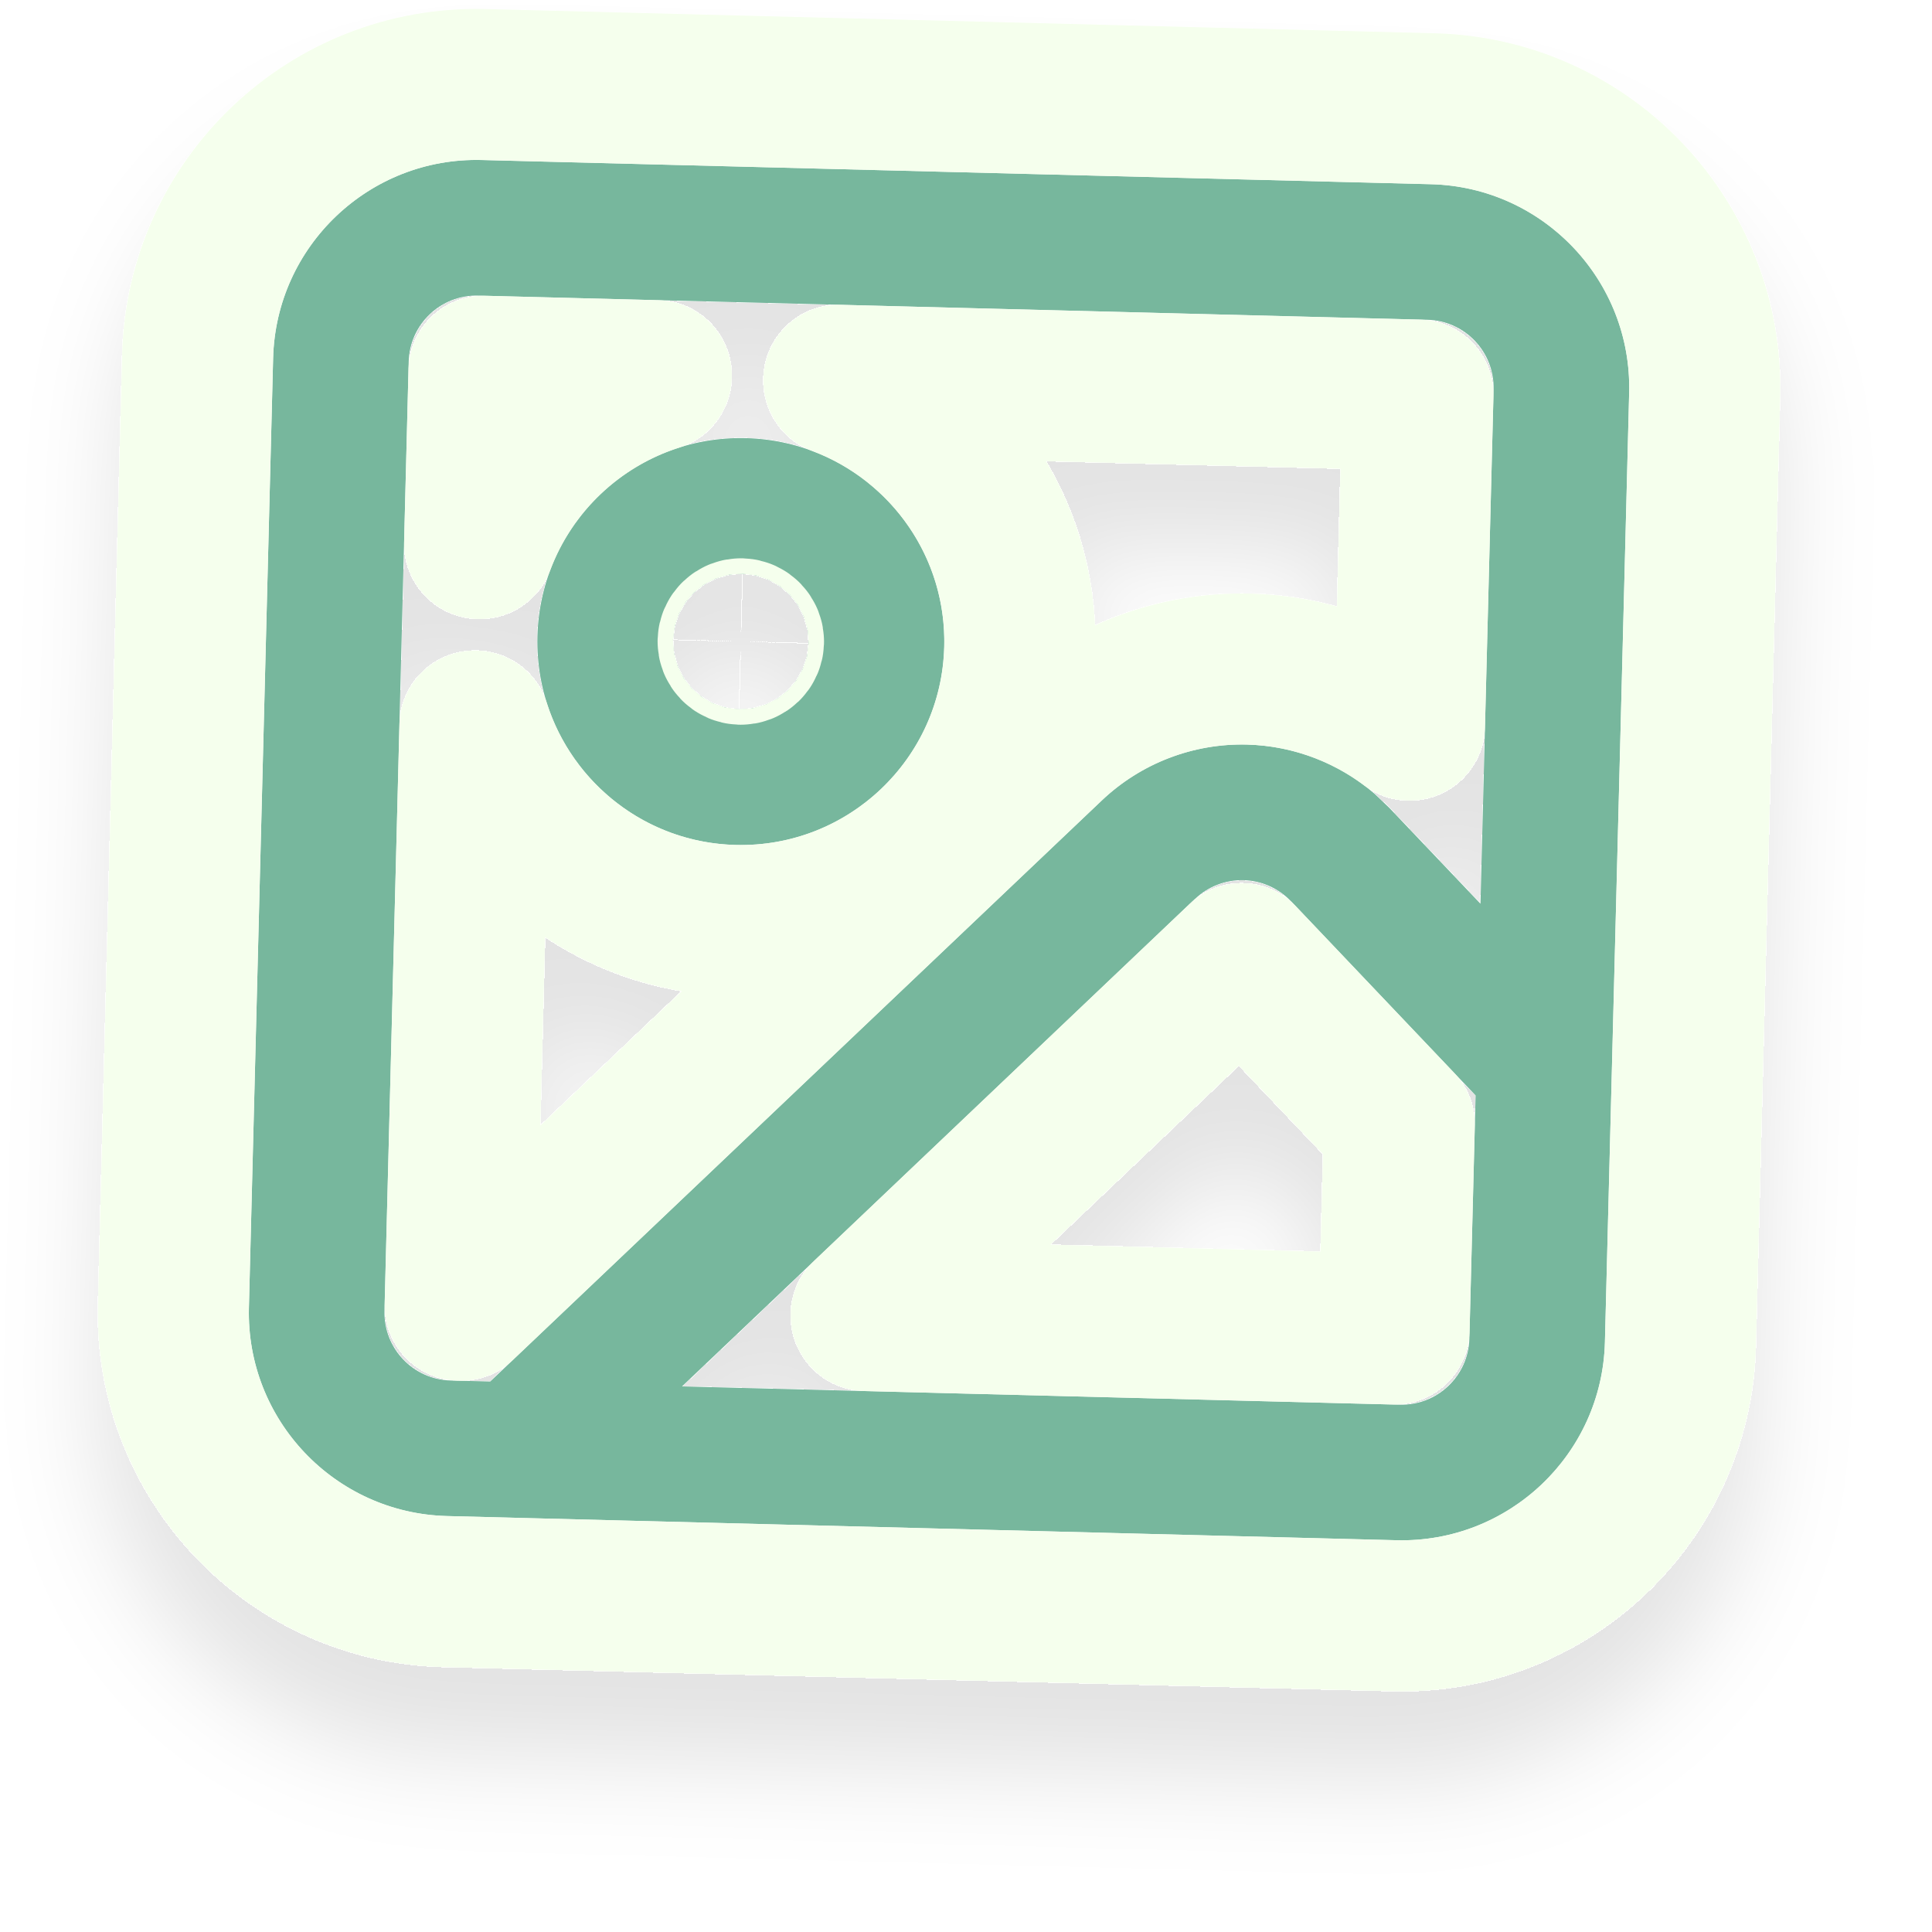
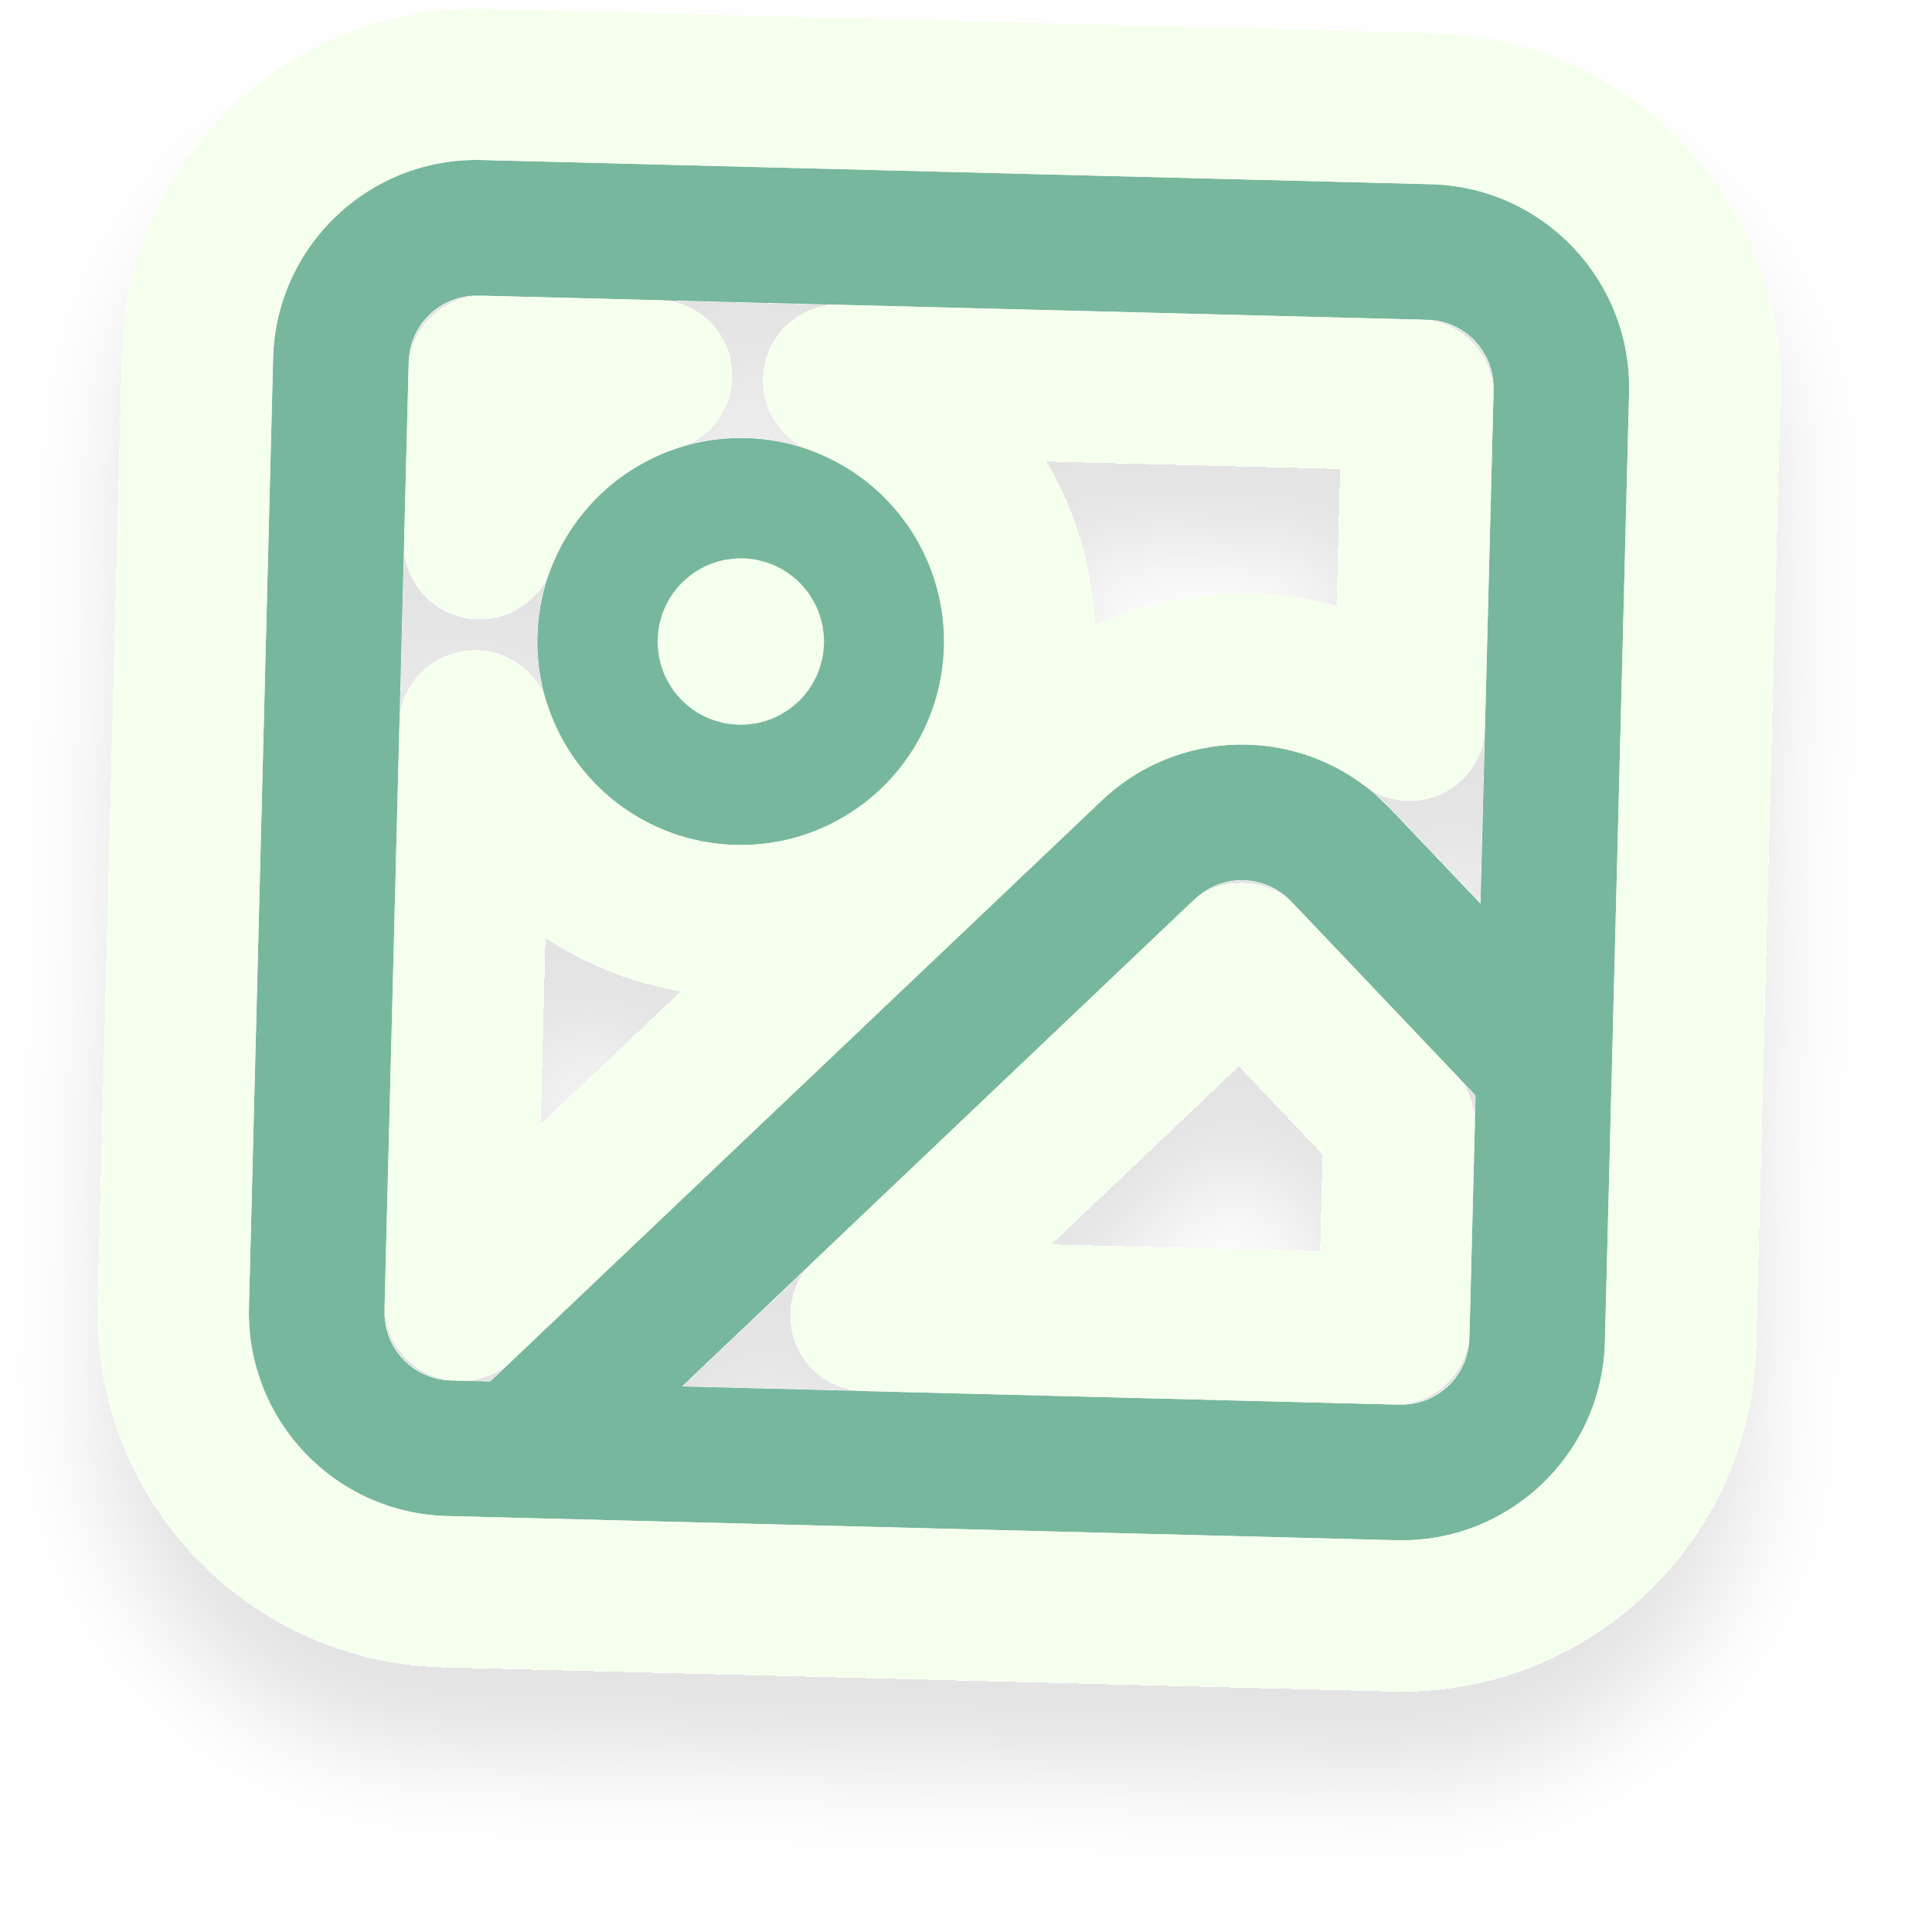
- <svg xmlns="http://www.w3.org/2000/svg" width="35" height="35" viewBox="0 0 35 35" fill="none">
+ <svg xmlns="http://www.w3.org/2000/svg" width="35" height="35" fill="none" viewBox="0 0 35 35">
  <g filter="url(#filter0_d_1_2555)">
-     <path d="M26.732 19.845L23.388 16.326L23.388 16.328C23.164 16.092 22.854 15.953 22.529 15.945C22.203 15.937 21.887 16.059 21.651 16.283L21.65 16.282L12.356 25.116L25.359 25.447C26.037 25.465 26.602 24.928 26.619 24.25L26.732 19.845ZM14.648 11.653C14.666 10.975 14.13 10.411 13.452 10.394C12.774 10.377 12.21 10.912 12.193 11.591C12.175 12.269 12.711 12.833 13.389 12.85C14.068 12.867 14.631 12.332 14.648 11.653ZM27.058 7.054C27.075 6.375 26.538 5.811 25.86 5.793L8.664 5.355C7.986 5.337 7.421 5.874 7.404 6.552L6.965 23.748C6.948 24.427 7.484 24.991 8.163 25.009L8.881 25.027L19.959 14.502C20.668 13.829 21.614 13.464 22.591 13.489C23.446 13.511 24.263 13.829 24.904 14.382L25.169 14.635L26.82 16.372L27.058 7.054ZM17.105 11.716C17.054 13.751 15.362 15.359 13.326 15.307C11.291 15.255 9.684 13.563 9.736 11.528C9.787 9.493 11.479 7.885 13.514 7.937C15.55 7.989 17.157 9.681 17.105 11.716ZM29.075 24.312C29.023 26.348 27.331 27.955 25.296 27.903L8.1 27.465C6.065 27.413 4.457 25.721 4.509 23.686L4.948 6.49C5 4.455 6.692 2.847 8.727 2.899L25.923 3.337C27.958 3.389 29.566 5.081 29.514 7.116L29.075 24.312Z" fill="#77B79D" />
-     <path d="M25.958 1.97C28.748 2.041 30.952 4.361 30.881 7.152L30.442 24.347C30.371 27.138 28.052 29.342 25.261 29.27L8.066 28.832C5.275 28.761 3.07 26.441 3.142 23.651L3.58 6.455C3.651 3.665 5.972 1.46 8.762 1.531L25.958 1.97ZM15.692 23.832L25.255 24.076L25.349 20.376L22.492 17.369L15.692 23.832ZM15.197 6.89C17.157 7.626 18.53 9.54 18.474 11.751C18.402 14.541 16.082 16.746 13.291 16.675C11.08 16.618 9.239 15.149 8.604 13.154L8.337 23.645L8.349 23.645L19.017 13.51C19.988 12.587 21.287 12.087 22.627 12.121C23.684 12.149 24.699 12.507 25.534 13.134L25.687 7.158L15.197 6.89ZM13.424 11.482C13.347 11.48 13.283 11.541 13.281 11.618C13.279 11.695 13.34 11.759 13.417 11.761C13.494 11.763 13.558 11.702 13.56 11.625C13.562 11.549 13.501 11.484 13.424 11.482ZM8.689 9.845C9.232 8.399 10.416 7.274 11.889 6.806L8.768 6.726L8.689 9.845Z" stroke="#F5FFED" stroke-width="2.736" stroke-linecap="round" stroke-linejoin="round" />
+     <path fill="#77b79d" d="m26.732 19.845-3.344-3.518a1.23 1.23 0 0 0-1.737-.044h-.001l-9.294 8.833 13.003.331a1.23 1.23 0 0 0 1.26-1.197zm-12.084-8.192a1.228 1.228 0 1 0-2.455-.063 1.228 1.228 0 0 0 2.455.063m12.41-4.6a1.23 1.23 0 0 0-1.198-1.26L8.664 5.355a1.23 1.23 0 0 0-1.26 1.197l-.439 17.196a1.23 1.23 0 0 0 1.198 1.26l.718.019L19.96 14.502a3.685 3.685 0 0 1 4.945-.12l.265.253 1.651 1.737zm-9.952 4.663a3.686 3.686 0 1 1-7.37-.188 3.686 3.686 0 0 1 7.37.188m11.969 12.596a3.686 3.686 0 0 1-3.779 3.591L8.1 27.465a3.686 3.686 0 0 1-3.59-3.78L4.947 6.49a3.686 3.686 0 0 1 3.779-3.591l17.196.438a3.686 3.686 0 0 1 3.59 3.78z" />
+     <path stroke="#f5ffed" stroke-linecap="round" stroke-linejoin="round" stroke-width="2.736" d="M25.958 1.97a5.054 5.054 0 0 1 4.923 5.182l-.439 17.195a5.053 5.053 0 0 1-5.18 4.923l-17.196-.438a5.054 5.054 0 0 1-4.924-5.181L3.58 6.455a5.055 5.055 0 0 1 5.182-4.924zM15.692 23.832l9.563.244.094-3.7-2.857-3.007zM15.197 6.89a5.056 5.056 0 0 1-1.905 9.785 5.055 5.055 0 0 1-4.688-3.521l-.267 10.49h.012L19.017 13.51a5.055 5.055 0 0 1 6.517-.376l.153-5.976zm-1.773 4.592a.14.14 0 0 0-.007.28.14.14 0 0 0 .007-.28M8.689 9.845a5.07 5.07 0 0 1 3.2-3.04l-3.12-.079z" />
  </g>
  <defs>
-     <filter id="filter0_d_1_2555" x="-0" y="7.34329e-05" width="34.023" height="34.023" filterUnits="userSpaceOnUse" color-interpolation-filters="sRGB">
+     <filter id="filter0_d_1_2555" width="34.023" height="34.023" x="0" y="0" color-interpolation-filters="sRGB" filterUnits="userSpaceOnUse">
      <feFlood flood-opacity="0" result="BackgroundImageFix" />
-       <feColorMatrix in="SourceAlpha" type="matrix" values="0 0 0 0 0 0 0 0 0 0 0 0 0 0 0 0 0 0 127 0" result="hardAlpha" />
+       <feColorMatrix in="SourceAlpha" result="hardAlpha" values="0 0 0 0 0 0 0 0 0 0 0 0 0 0 0 0 0 0 127 0" />
      <feOffset dy="1.611" />
-       <feGaussianBlur stdDeviation="0.886" />
+       <feGaussianBlur stdDeviation=".886" />
      <feComposite in2="hardAlpha" operator="out" />
-       <feColorMatrix type="matrix" values="0 0 0 0 0 0 0 0 0 0 0 0 0 0 0 0 0 0 0.11 0" />
-       <feBlend mode="normal" in2="BackgroundImageFix" result="effect1_dropShadow_1_2555" />
-       <feBlend mode="normal" in="SourceGraphic" in2="effect1_dropShadow_1_2555" result="shape" />
+       <feColorMatrix values="0 0 0 0 0 0 0 0 0 0 0 0 0 0 0 0 0 0 0.11 0" />
+       <feBlend in2="BackgroundImageFix" result="effect1_dropShadow_1_2555" />
+       <feBlend in="SourceGraphic" in2="effect1_dropShadow_1_2555" result="shape" />
    </filter>
  </defs>
</svg>
